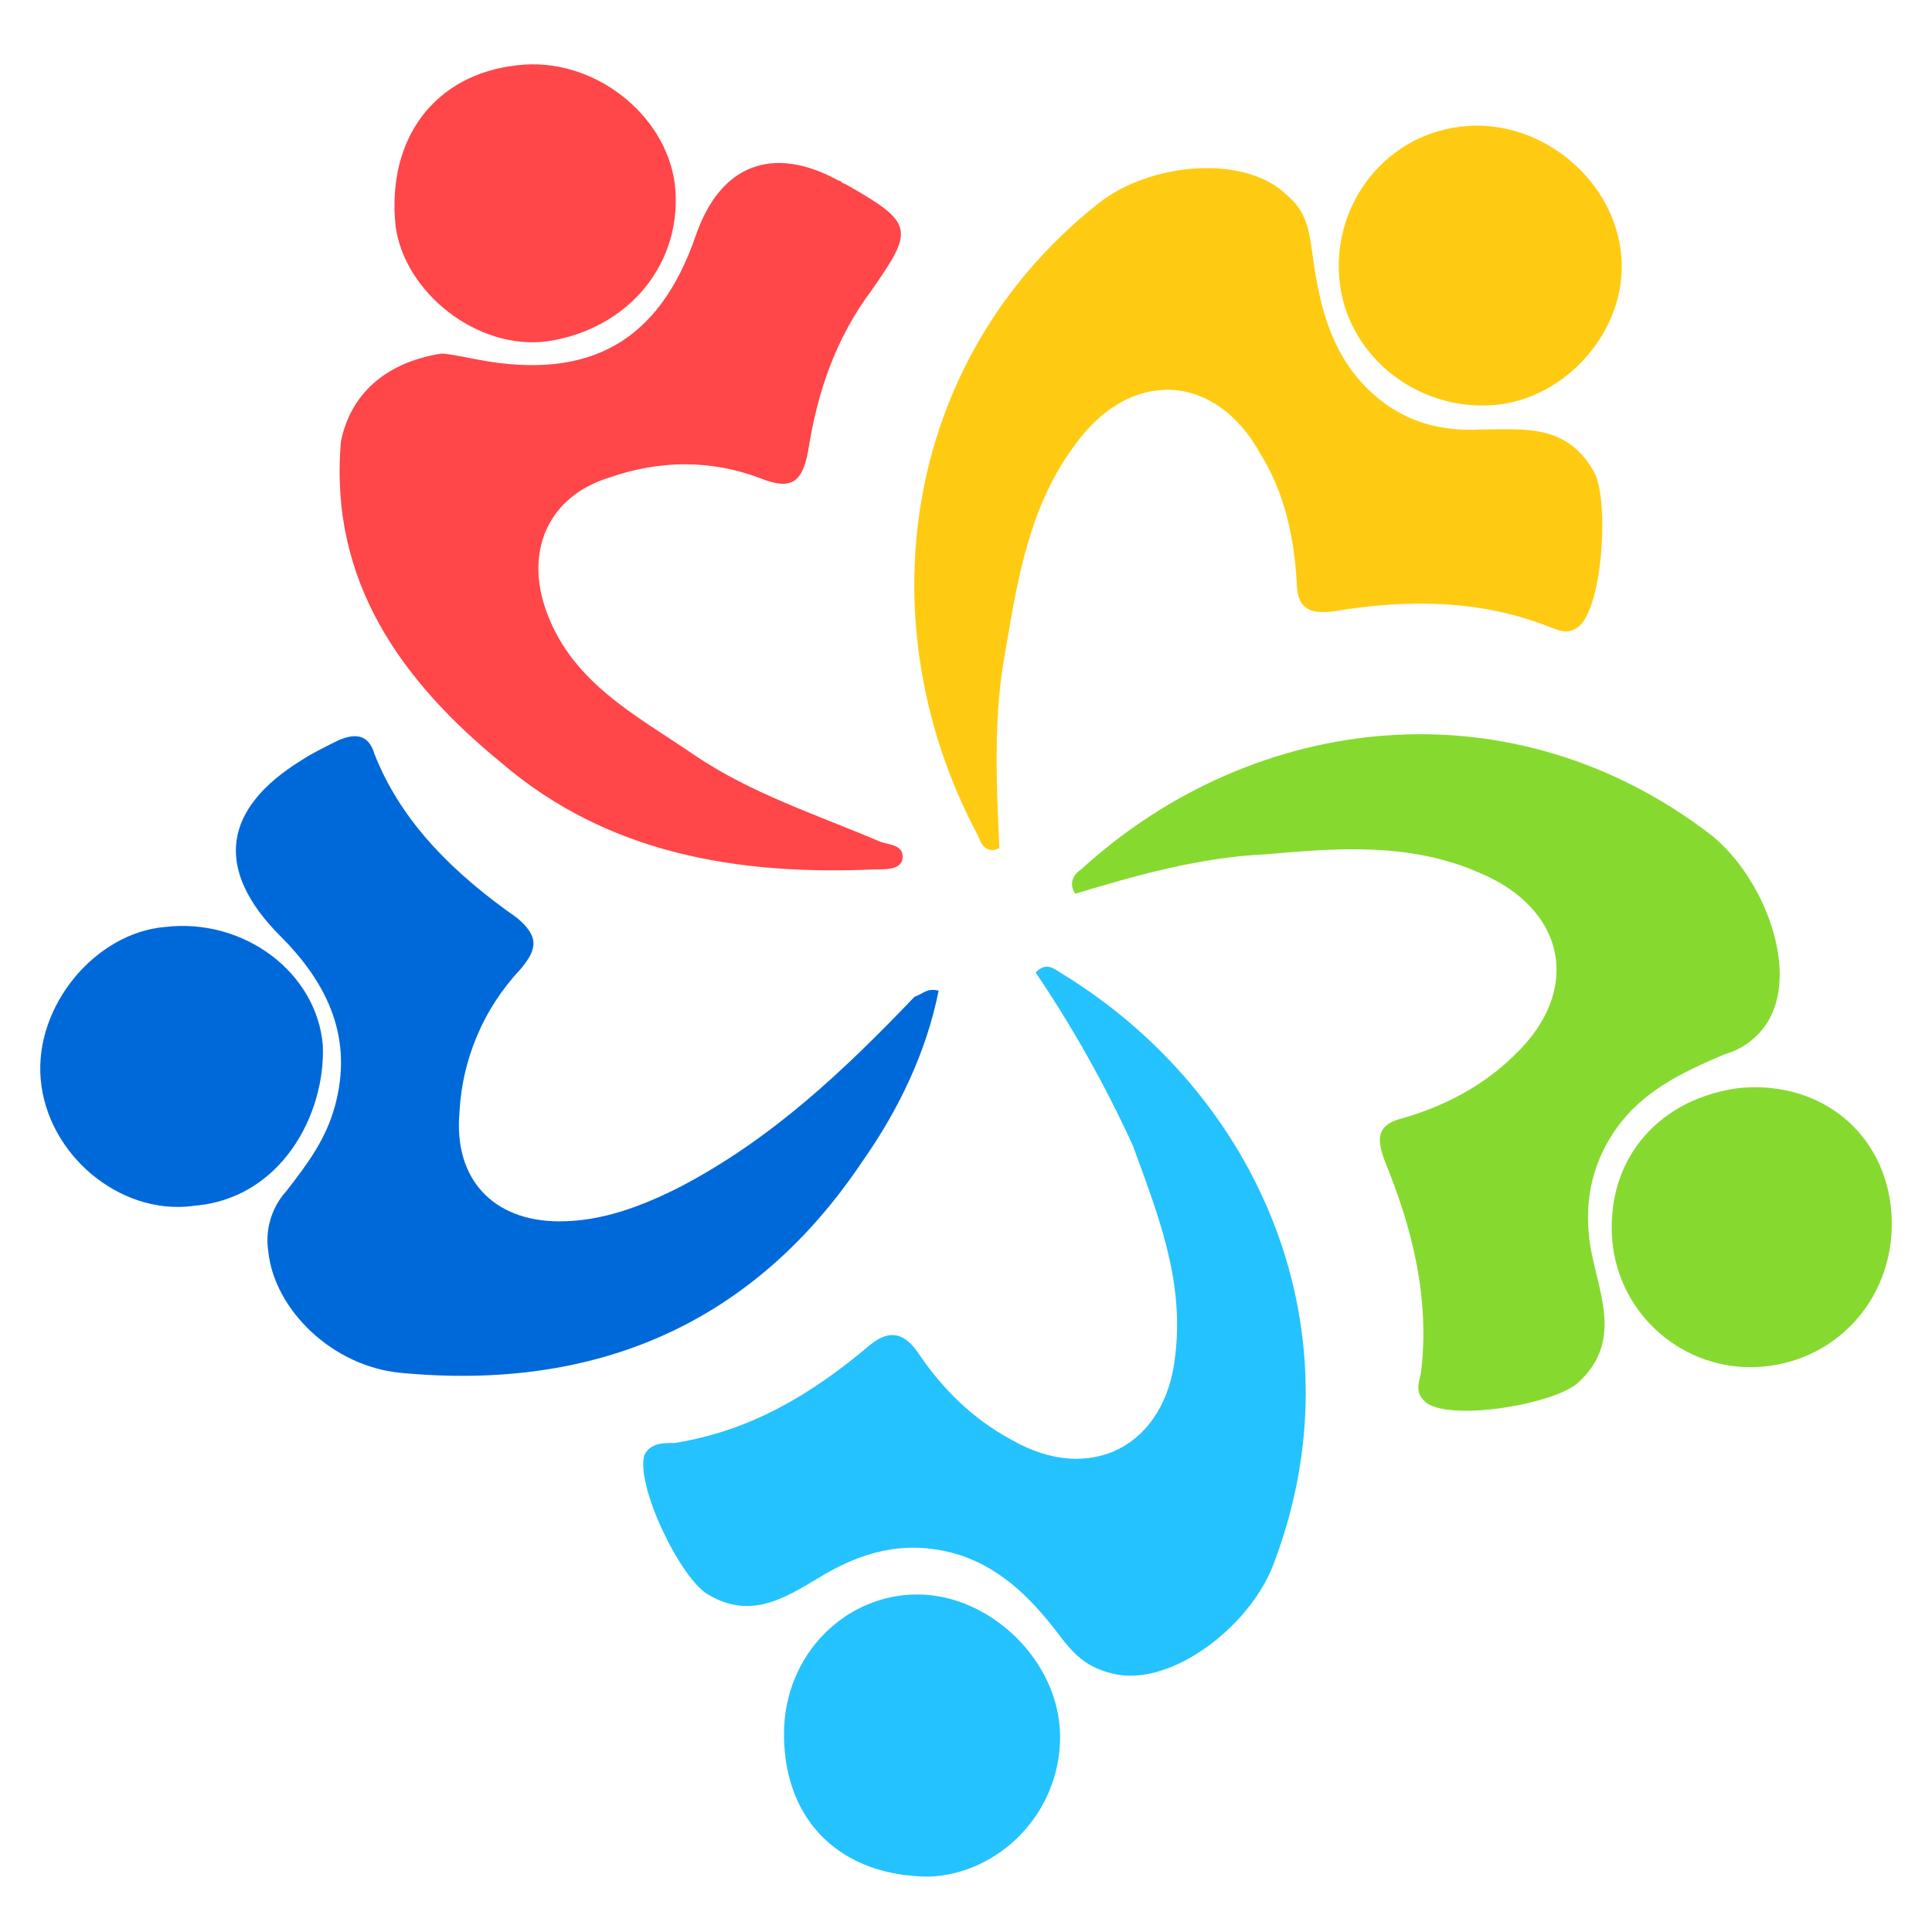
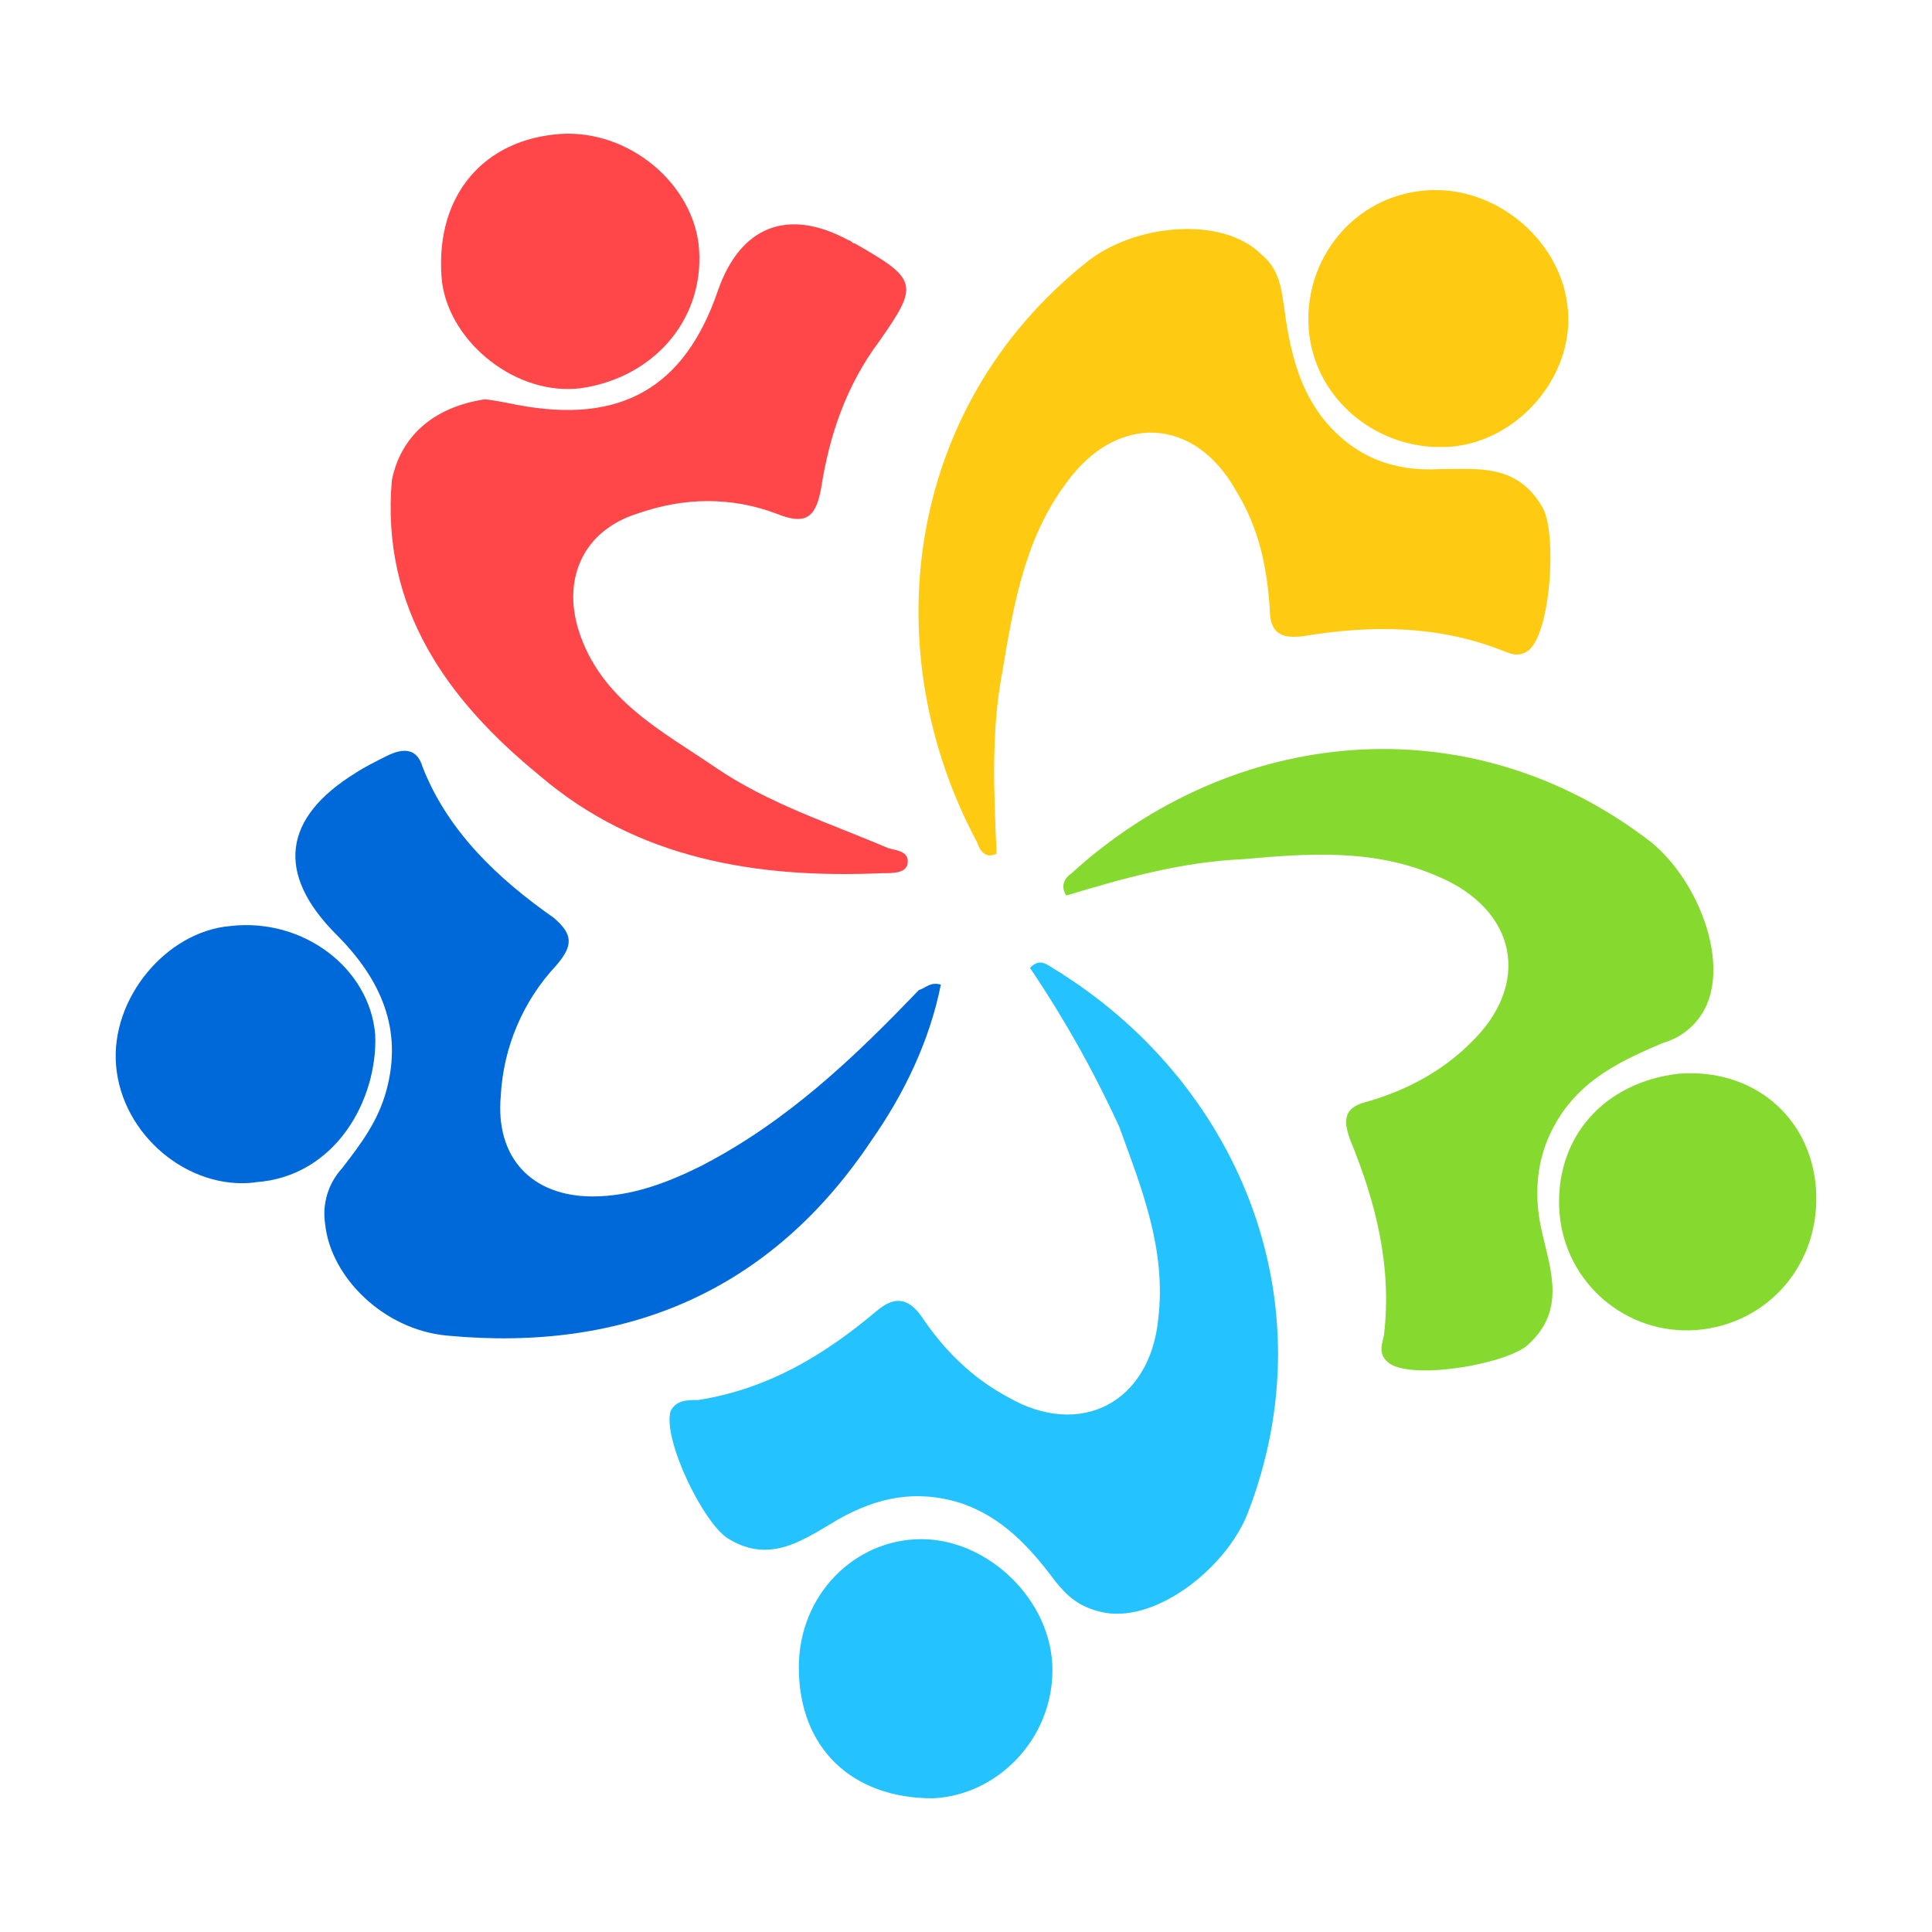
<svg xmlns="http://www.w3.org/2000/svg" t="1781866341845" class="icon" viewBox="0 0 1024 1024" version="1.1" p-id="8696" width="200" height="200">
-   <path d="M923.648 576.512c41.771-3.2 75.563 24.107 78.805 65.92 3.2 43.435-27.392 78.805-69.163 82.005a73.643 73.643 0 0 1-78.805-67.541c-3.243-43.392 25.685-75.605 69.12-80.427v0.043z" fill="#86DA2F" p-id="8697" />
-   <path d="M415.531 919.04c0-41.771 32.171-73.941 70.741-73.941 38.571 0 75.605 35.413 75.605 75.563 0 40.192-32.128 72.405-69.12 73.984-46.635 0-77.227-29.013-77.227-75.563z" fill="#24C2FF" p-id="8698" />
-   <path d="M529.664 449.493c-6.4 3.243-9.643-1.579-11.221-6.4-59.477-111.019-41.813-250.88 62.72-334.507 27.349-22.485 78.805-27.392 101.291-4.821 9.643 8.107 11.264 17.664 12.885 28.928 3.2 24.149 8.021 48.256 24.149 67.541 17.664 20.949 40.149 28.928 65.877 27.392 22.485 0 45.013-3.2 59.52 22.485 8.021 14.507 4.821 70.699-8.021 81.963-6.443 4.864-11.264 1.621-16.085 0-37.035-14.464-75.605-14.464-114.219-8.021-12.843 1.579-19.285-1.621-19.285-16.085-1.621-24.149-6.4-46.635-19.285-67.541-24.107-43.435-69.12-45.056-98.091-4.821-24.107 32.171-30.507 70.741-36.992 109.397-6.443 33.707-4.821 69.12-3.243 104.533z" fill="#FFCB12" p-id="8699" />
-   <path d="M569.856 473.6c-3.2-4.864-1.621-9.643 3.2-12.843 91.691-83.627 228.395-99.712 334.507-17.707 27.307 22.528 45.013 69.163 30.549 96.512a39.552 39.552 0 0 1-24.192 19.285c-22.485 9.643-43.392 19.328-57.856 40.192-14.464 20.992-17.664 45.013-11.221 70.827 4.821 20.864 12.843 43.349-8.064 62.635-11.221 11.264-65.92 20.949-80.384 11.264-6.4-4.821-4.821-9.643-3.243-16.085 4.821-40.192-4.821-77.227-19.285-112.555-4.821-12.843-3.2-19.285 9.643-22.485 22.528-6.4 43.477-17.707 59.52-33.749 35.371-33.749 27.392-77.141-19.285-96.469-36.992-16.128-75.563-12.885-112.555-9.643-35.328 1.579-69.12 11.221-101.291 20.907l-0.043-0.085z" fill="#86DA2F" p-id="8700" />
-   <path d="M548.949 515.413c4.821-4.821 8.107-3.243 12.885 0 106.112 64.341 160.768 191.317 112.555 315.179-12.885 32.213-54.699 64.341-85.205 56.32-12.843-3.157-19.328-9.643-25.771-17.664-14.464-19.371-30.549-37.035-54.613-45.013-25.728-8.021-48.299-3.2-70.827 9.643-19.243 11.264-38.528 25.728-62.635 11.264-14.507-8.064-38.613-57.856-33.792-73.941 3.2-6.4 9.643-6.4 16.128-6.4 40.149-6.443 72.363-25.728 102.912-51.499 9.643-8.064 17.664-8.064 25.685 3.2 12.885 19.285 28.928 35.371 49.835 46.592 41.813 24.192 82.005 3.243 86.827-44.971 4.821-40.192-9.643-75.52-22.485-110.933a638.421 638.421 0 0 0-51.499-91.691v-0.085z" fill="#24C2FF" p-id="8701" />
-   <path d="M497.493 525.099c-6.4 32.128-20.907 62.677-40.107 90.027-57.941 86.784-141.568 122.197-244.48 112.555-36.949-3.243-67.541-33.792-70.699-64.341a38.827 38.827 0 0 1 9.643-32.128c11.221-14.464 20.907-27.392 25.685-45.013 9.643-35.413-3.2-64.341-28.928-90.027-35.328-35.413-30.507-67.584 11.264-93.269 4.821-3.243 11.264-6.4 17.664-9.643 9.643-4.821 17.707-4.821 20.949 6.4 14.507 36.992 43.392 64.341 75.605 86.869 11.264 9.643 11.264 16.043 1.621 27.349a119.467 119.467 0 0 0-32.171 75.52c-3.2 35.413 17.707 57.941 53.035 57.941 22.528 0 43.392-8.021 62.72-17.664 49.835-25.771 88.405-62.72 125.44-101.376 4.821-1.621 6.4-4.821 12.843-3.2h-0.043z" fill="#0069DA" p-id="8702" />
-   <path d="M233.813 187.392c3.2 0 11.221 1.579 19.285 3.2 59.52 11.264 96.469-9.643 115.755-65.963 12.843-36.949 40.192-48.256 75.605-28.928 1.579 0 1.579 1.621 3.2 1.621 36.949 20.907 36.949 24.107 14.464 56.32-19.285 25.685-29.013 54.613-33.749 85.205-3.2 17.707-9.643 20.949-25.728 14.507-25.685-9.685-53.035-9.685-80.384 0-30.549 9.6-43.392 36.907-33.749 67.499 12.843 40.192 48.213 57.941 78.72 78.805 30.592 20.949 65.963 32.213 99.712 46.635 4.864 1.579 12.843 1.579 11.264 9.643-1.621 4.864-8.064 4.864-14.507 4.864-72.363 3.2-141.44-8.107-197.76-56.32-53.077-43.392-91.648-96.427-85.248-170.411 4.821-24.149 22.528-41.813 53.12-46.635v-0.043z" fill="#FF4649" p-id="8703" />
-   <path d="M101.973 639.232c-38.571 4.821-77.141-27.349-80.427-67.541-3.2-38.571 28.928-77.227 65.92-80.384 41.771-4.907 80.384 24.064 83.627 62.635 1.579 37.035-22.528 82.048-69.163 85.205v0.085z" fill="#0069DA" p-id="8704" />
-   <path d="M777.344 66.816c40.149-3.243 78.805 28.928 82.005 69.12 3.243 38.613-29.013 75.605-67.541 78.763-41.813 3.243-78.805-27.307-82.005-67.541-3.243-40.192 25.685-77.141 67.541-80.341z" fill="#FFCB12" p-id="8705" />
-   <path d="M357.632 97.28c4.864 41.813-24.192 77.184-67.584 83.627-36.949 4.864-75.563-25.685-80.384-61.013C204.8 73.216 230.571 39.424 274.005 34.603c40.149-4.864 78.72 25.685 83.627 62.677z" fill="#FF4649" p-id="8706" />
+   <g transform="translate(41.7248 39.5546) scale(0.9185)">
+     <path d="M923.648 576.512c41.771-3.2 75.563 24.107 78.805 65.92 3.2 43.435-27.392 78.805-69.163 82.005a73.643 73.643 0 0 1-78.805-67.541c-3.243-43.392 25.685-75.605 69.12-80.427v0.043z" fill="#86DA2F" p-id="8697" />
+     <path d="M415.531 919.04c0-41.771 32.171-73.941 70.741-73.941 38.571 0 75.605 35.413 75.605 75.563 0 40.192-32.128 72.405-69.12 73.984-46.635 0-77.227-29.013-77.227-75.563z" fill="#24C2FF" p-id="8698" />
+     <path d="M529.664 449.493c-6.4 3.243-9.643-1.579-11.221-6.4-59.477-111.019-41.813-250.88 62.72-334.507 27.349-22.485 78.805-27.392 101.291-4.821 9.643 8.107 11.264 17.664 12.885 28.928 3.2 24.149 8.021 48.256 24.149 67.541 17.664 20.949 40.149 28.928 65.877 27.392 22.485 0 45.013-3.2 59.52 22.485 8.021 14.507 4.821 70.699-8.021 81.963-6.443 4.864-11.264 1.621-16.085 0-37.035-14.464-75.605-14.464-114.219-8.021-12.843 1.579-19.285-1.621-19.285-16.085-1.621-24.149-6.4-46.635-19.285-67.541-24.107-43.435-69.12-45.056-98.091-4.821-24.107 32.171-30.507 70.741-36.992 109.397-6.443 33.707-4.821 69.12-3.243 104.533z" fill="#FFCB12" p-id="8699" />
+     <path d="M569.856 473.6c-3.2-4.864-1.621-9.643 3.2-12.843 91.691-83.627 228.395-99.712 334.507-17.707 27.307 22.528 45.013 69.163 30.549 96.512a39.552 39.552 0 0 1-24.192 19.285c-22.485 9.643-43.392 19.328-57.856 40.192-14.464 20.992-17.664 45.013-11.221 70.827 4.821 20.864 12.843 43.349-8.064 62.635-11.221 11.264-65.92 20.949-80.384 11.264-6.4-4.821-4.821-9.643-3.243-16.085 4.821-40.192-4.821-77.227-19.285-112.555-4.821-12.843-3.2-19.285 9.643-22.485 22.528-6.4 43.477-17.707 59.52-33.749 35.371-33.749 27.392-77.141-19.285-96.469-36.992-16.128-75.563-12.885-112.555-9.643-35.328 1.579-69.12 11.221-101.291 20.907l-0.043-0.085z" fill="#86DA2F" p-id="8700" />
+     <path d="M548.949 515.413c4.821-4.821 8.107-3.243 12.885 0 106.112 64.341 160.768 191.317 112.555 315.179-12.885 32.213-54.699 64.341-85.205 56.32-12.843-3.157-19.328-9.643-25.771-17.664-14.464-19.371-30.549-37.035-54.613-45.013-25.728-8.021-48.299-3.2-70.827 9.643-19.243 11.264-38.528 25.728-62.635 11.264-14.507-8.064-38.613-57.856-33.792-73.941 3.2-6.4 9.643-6.4 16.128-6.4 40.149-6.443 72.363-25.728 102.912-51.499 9.643-8.064 17.664-8.064 25.685 3.2 12.885 19.285 28.928 35.371 49.835 46.592 41.813 24.192 82.005 3.243 86.827-44.971 4.821-40.192-9.643-75.52-22.485-110.933a638.421 638.421 0 0 0-51.499-91.691v-0.085z" fill="#24C2FF" p-id="8701" />
+     <path d="M497.493 525.099c-6.4 32.128-20.907 62.677-40.107 90.027-57.941 86.784-141.568 122.197-244.48 112.555-36.949-3.243-67.541-33.792-70.699-64.341a38.827 38.827 0 0 1 9.643-32.128c11.221-14.464 20.907-27.392 25.685-45.013 9.643-35.413-3.2-64.341-28.928-90.027-35.328-35.413-30.507-67.584 11.264-93.269 4.821-3.243 11.264-6.4 17.664-9.643 9.643-4.821 17.707-4.821 20.949 6.4 14.507 36.992 43.392 64.341 75.605 86.869 11.264 9.643 11.264 16.043 1.621 27.349a119.467 119.467 0 0 0-32.171 75.52c-3.2 35.413 17.707 57.941 53.035 57.941 22.528 0 43.392-8.021 62.72-17.664 49.835-25.771 88.405-62.72 125.44-101.376 4.821-1.621 6.4-4.821 12.843-3.2h-0.043z" fill="#0069DA" p-id="8702" />
+     <path d="M233.813 187.392c3.2 0 11.221 1.579 19.285 3.2 59.52 11.264 96.469-9.643 115.755-65.963 12.843-36.949 40.192-48.256 75.605-28.928 1.579 0 1.579 1.621 3.2 1.621 36.949 20.907 36.949 24.107 14.464 56.32-19.285 25.685-29.013 54.613-33.749 85.205-3.2 17.707-9.643 20.949-25.728 14.507-25.685-9.685-53.035-9.685-80.384 0-30.549 9.6-43.392 36.907-33.749 67.499 12.843 40.192 48.213 57.941 78.72 78.805 30.592 20.949 65.963 32.213 99.712 46.635 4.864 1.579 12.843 1.579 11.264 9.643-1.621 4.864-8.064 4.864-14.507 4.864-72.363 3.2-141.44-8.107-197.76-56.32-53.077-43.392-91.648-96.427-85.248-170.411 4.821-24.149 22.528-41.813 53.12-46.635v-0.043z" fill="#FF4649" p-id="8703" />
+     <path d="M101.973 639.232c-38.571 4.821-77.141-27.349-80.427-67.541-3.2-38.571 28.928-77.227 65.92-80.384 41.771-4.907 80.384 24.064 83.627 62.635 1.579 37.035-22.528 82.048-69.163 85.205v0.085z" fill="#0069DA" p-id="8704" />
+     <path d="M777.344 66.816c40.149-3.243 78.805 28.928 82.005 69.12 3.243 38.613-29.013 75.605-67.541 78.763-41.813 3.243-78.805-27.307-82.005-67.541-3.243-40.192 25.685-77.141 67.541-80.341z" fill="#FFCB12" p-id="8705" />
+     <path d="M357.632 97.28c4.864 41.813-24.192 77.184-67.584 83.627-36.949 4.864-75.563-25.685-80.384-61.013C204.8 73.216 230.571 39.424 274.005 34.603c40.149-4.864 78.72 25.685 83.627 62.677z" fill="#FF4649" p-id="8706" />
+   </g>
</svg>
